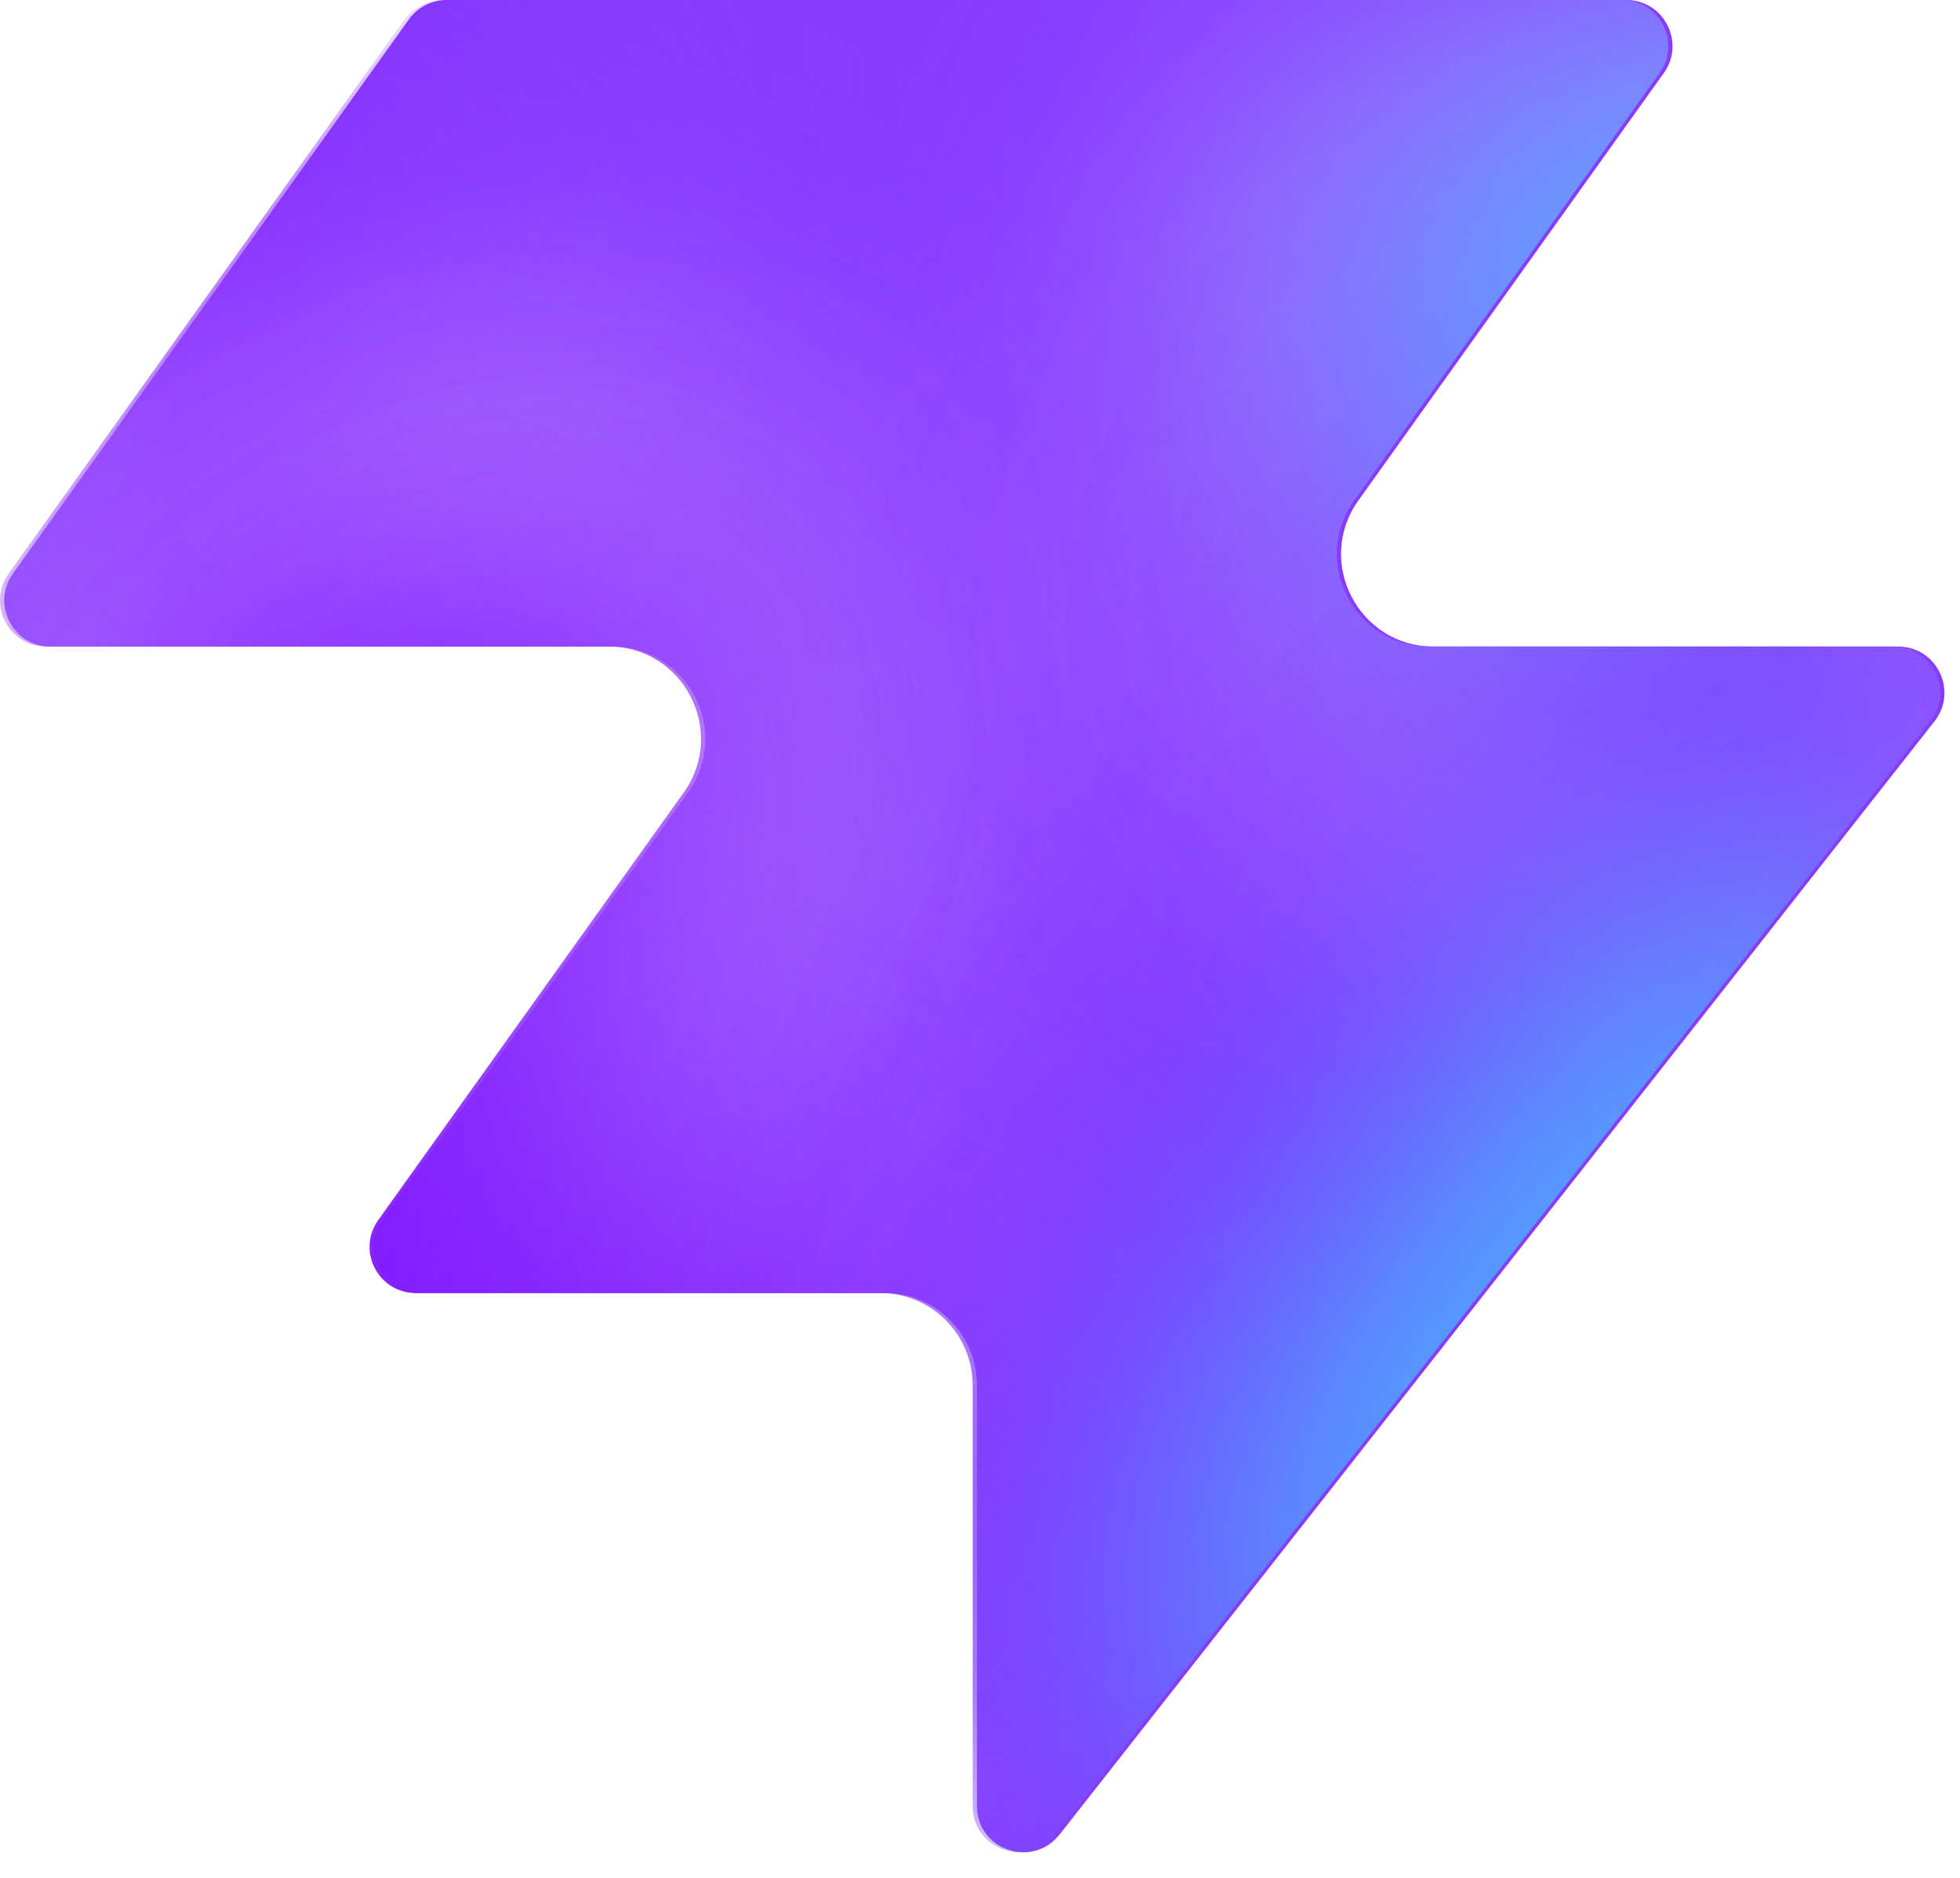
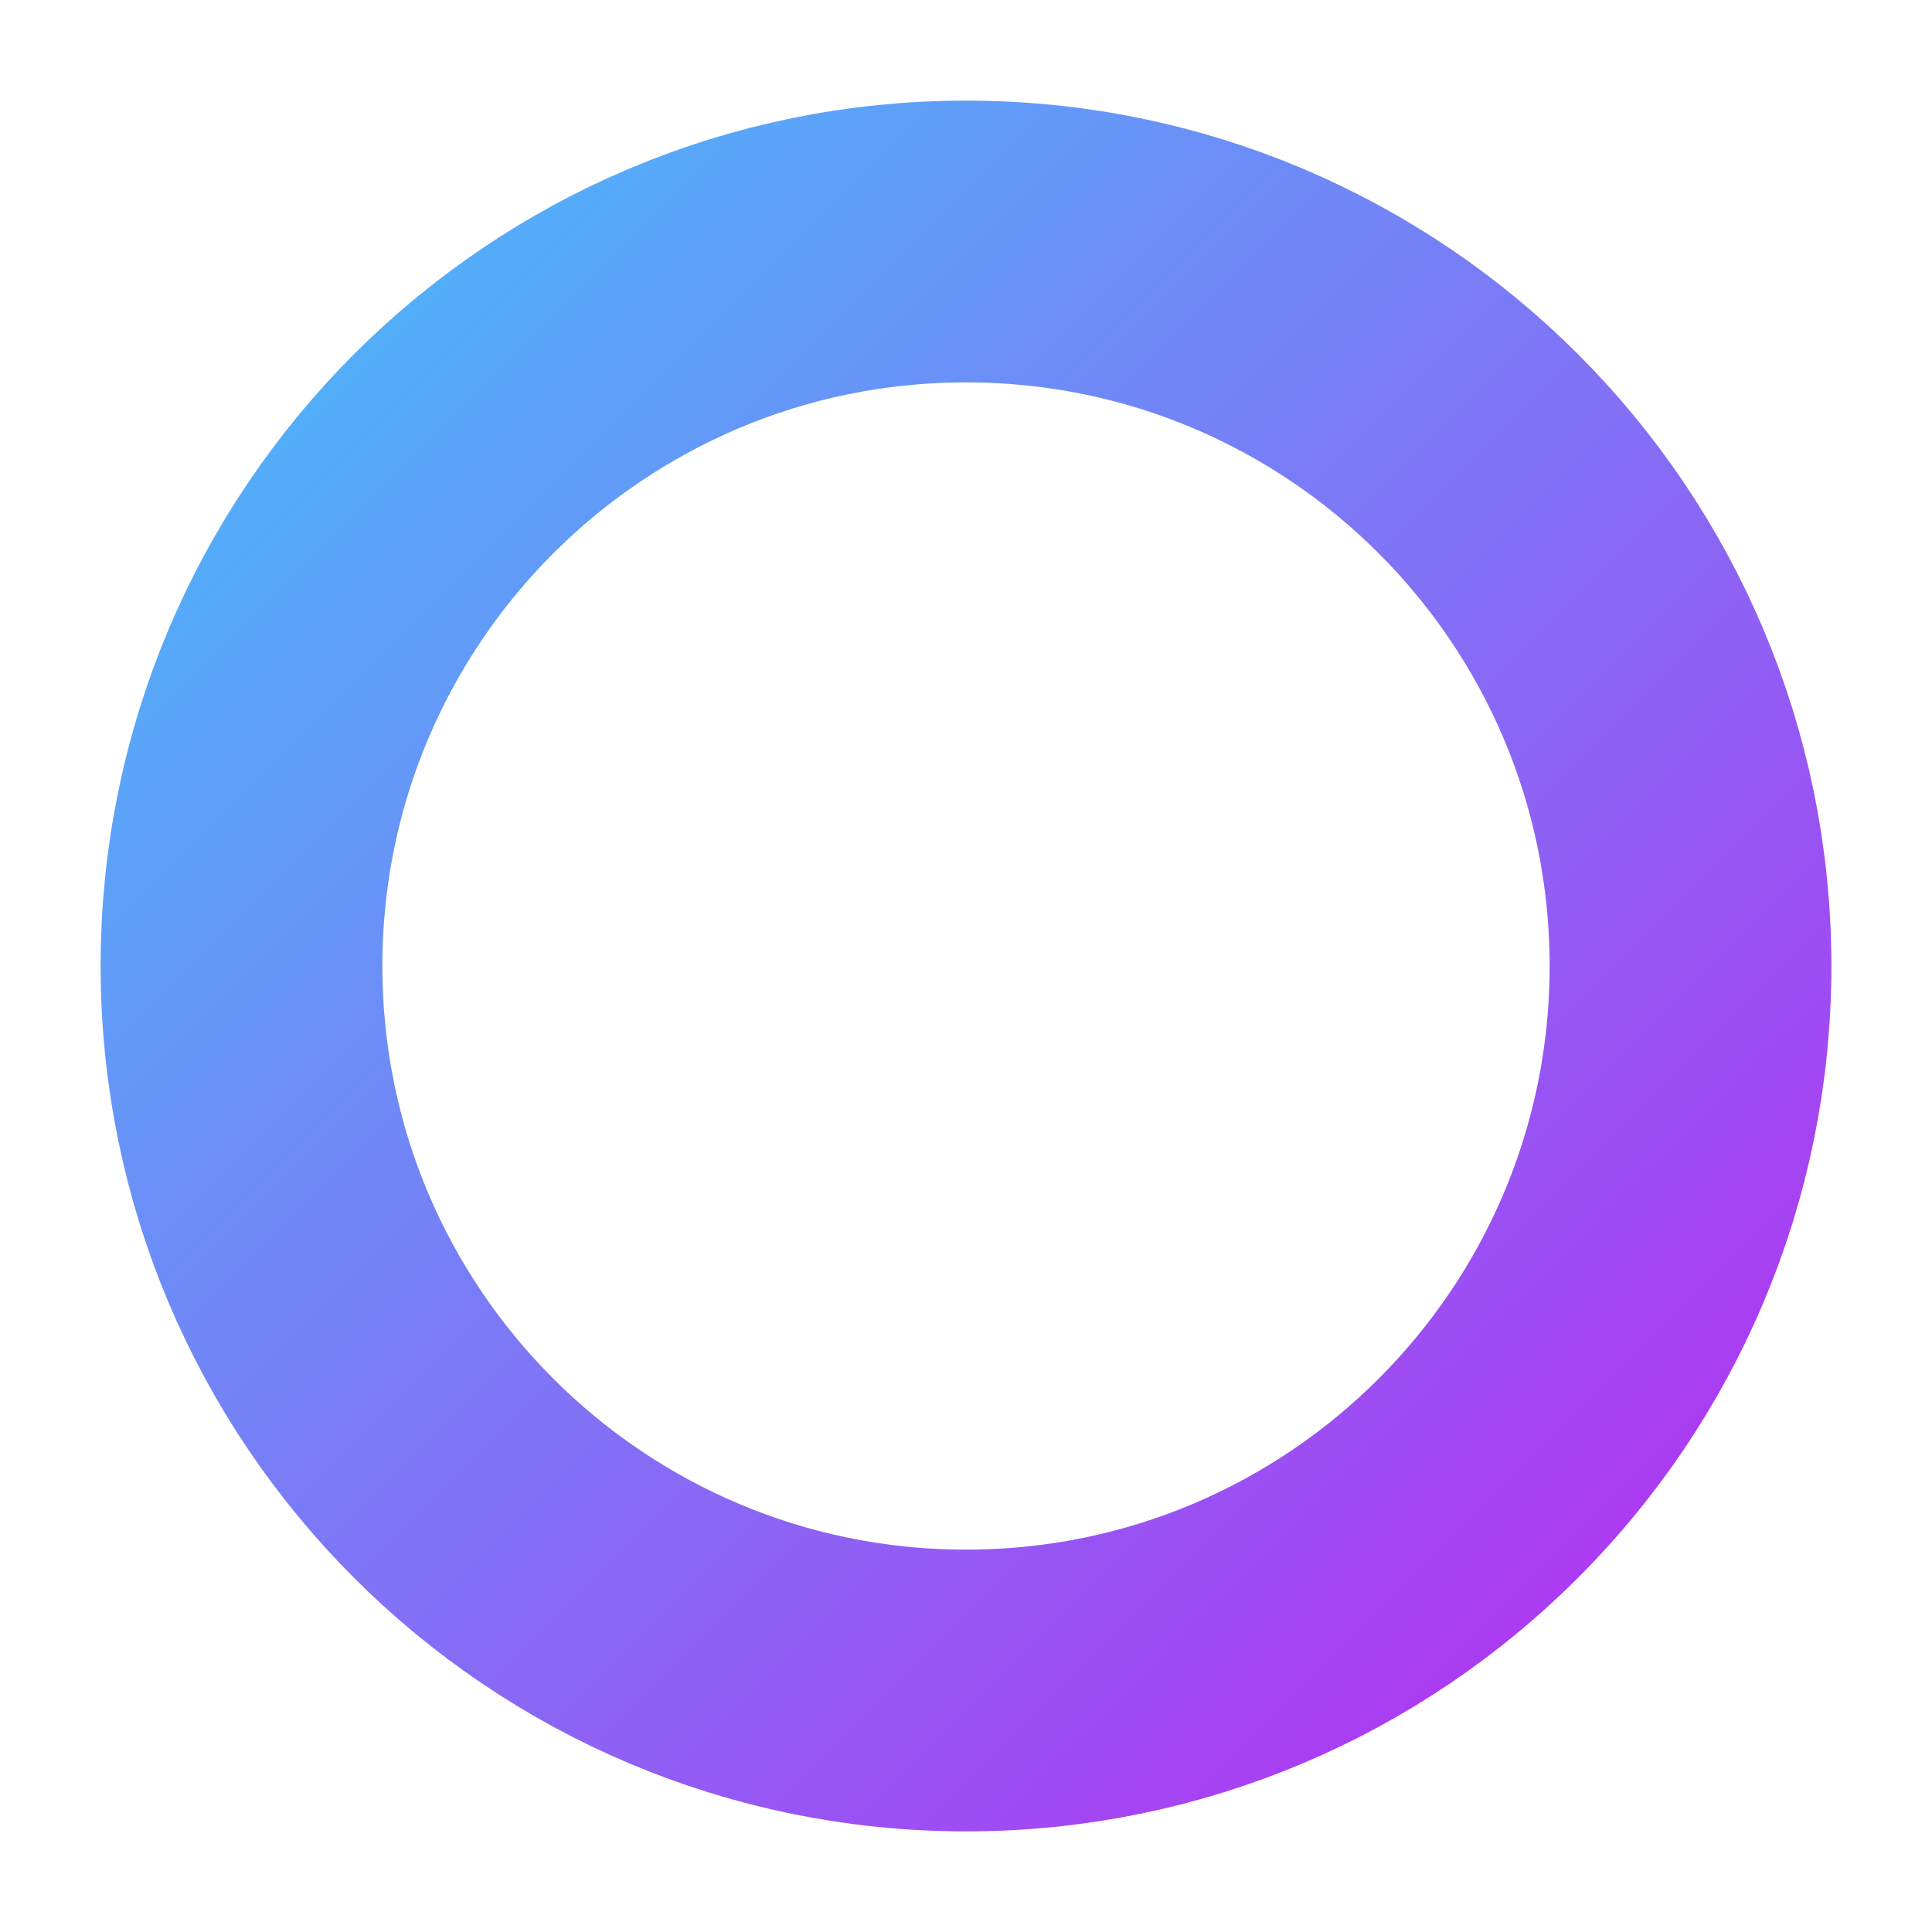
- <svg xmlns="http://www.w3.org/2000/svg" width="48" height="46" fill="none" viewBox="0 0 48 46">
-   <path fill="#863bff" d="M25.946 44.938c-.664.845-2.021.375-2.021-.698V33.937a2.26 2.26 0 0 0-2.262-2.262H10.287c-.92 0-1.456-1.04-.92-1.788l7.48-10.471c1.07-1.497 0-3.578-1.842-3.578H1.237c-.92 0-1.456-1.04-.92-1.788L10.013.474c.214-.297.556-.474.92-.474h28.894c.92 0 1.456 1.04.92 1.788l-7.48 10.471c-1.07 1.498 0 3.579 1.842 3.579h11.377c.943 0 1.473 1.088.89 1.83L25.947 44.94z" style="fill:#863bff;fill:color(display-p3 .525 .23 1);fill-opacity:1" />
-   <mask id="a" width="48" height="46" x="0" y="0" maskUnits="userSpaceOnUse" style="mask-type:alpha">
-     <path fill="#000" d="M25.842 44.938c-.664.844-2.021.375-2.021-.698V33.937a2.26 2.26 0 0 0-2.262-2.262H10.183c-.92 0-1.456-1.04-.92-1.788l7.48-10.471c1.07-1.498 0-3.579-1.842-3.579H1.133c-.92 0-1.456-1.04-.92-1.787L9.91.473c.214-.297.556-.474.92-.474h28.894c.92 0 1.456 1.04.92 1.788l-7.48 10.471c-1.07 1.498 0 3.578 1.842 3.578h11.377c.943 0 1.473 1.088.89 1.832L25.843 44.94z" style="fill:#000;fill-opacity:1" />
-   </mask>
-   <g mask="url(#a)">
-     <g filter="url(#b)">
-       <ellipse cx="5.508" cy="14.704" fill="#ede6ff" rx="5.508" ry="14.704" style="fill:#ede6ff;fill:color(display-p3 .927 .903 1);fill-opacity:1" transform="matrix(.00324 1 1 -.00324 -4.47 31.516)" />
-     </g>
-     <g filter="url(#c)">
-       <ellipse cx="10.399" cy="29.851" fill="#ede6ff" rx="10.399" ry="29.851" style="fill:#ede6ff;fill:color(display-p3 .927 .903 1);fill-opacity:1" transform="matrix(.00324 1 1 -.00324 -39.328 7.883)" />
-     </g>
-     <g filter="url(#d)">
-       <ellipse cx="5.508" cy="30.487" fill="#7e14ff" rx="5.508" ry="30.487" style="fill:#7e14ff;fill:color(display-p3 .492 .077 1);fill-opacity:1" transform="rotate(89.814 -25.913 -14.639)scale(1 -1)" />
-     </g>
-     <g filter="url(#e)">
-       <ellipse cx="5.508" cy="30.599" fill="#7e14ff" rx="5.508" ry="30.599" style="fill:#7e14ff;fill:color(display-p3 .492 .077 1);fill-opacity:1" transform="rotate(89.814 -32.644 -3.334)scale(1 -1)" />
-     </g>
-     <g filter="url(#f)">
-       <ellipse cx="5.508" cy="30.599" fill="#7e14ff" rx="5.508" ry="30.599" style="fill:#7e14ff;fill:color(display-p3 .492 .077 1);fill-opacity:1" transform="matrix(.00324 1 1 -.00324 -34.34 30.47)" />
-     </g>
-     <g filter="url(#g)">
-       <ellipse cx="14.072" cy="22.078" fill="#ede6ff" rx="14.072" ry="22.078" style="fill:#ede6ff;fill:color(display-p3 .927 .903 1);fill-opacity:1" transform="rotate(93.35 24.506 48.493)scale(-1 1)" />
-     </g>
-     <g filter="url(#h)">
-       <ellipse cx="3.47" cy="21.501" fill="#7e14ff" rx="3.47" ry="21.501" style="fill:#7e14ff;fill:color(display-p3 .492 .077 1);fill-opacity:1" transform="rotate(89.009 28.708 47.59)scale(-1 1)" />
-     </g>
-     <g filter="url(#i)">
-       <ellipse cx="3.47" cy="21.501" fill="#7e14ff" rx="3.47" ry="21.501" style="fill:#7e14ff;fill:color(display-p3 .492 .077 1);fill-opacity:1" transform="rotate(89.009 28.708 47.59)scale(-1 1)" />
-     </g>
-     <g filter="url(#j)">
-       <ellipse cx=".387" cy="8.972" fill="#7e14ff" rx="4.407" ry="29.108" style="fill:#7e14ff;fill:color(display-p3 .492 .077 1);fill-opacity:1" transform="rotate(39.51 .387 8.972)" />
-     </g>
-     <g filter="url(#k)">
-       <ellipse cx="47.523" cy="-6.092" fill="#7e14ff" rx="4.407" ry="29.108" style="fill:#7e14ff;fill:color(display-p3 .492 .077 1);fill-opacity:1" transform="rotate(37.892 47.523 -6.092)" />
-     </g>
-     <g filter="url(#l)">
-       <ellipse cx="41.412" cy="6.333" fill="#47bfff" rx="5.971" ry="9.665" style="fill:#47bfff;fill:color(display-p3 .28 .748 1);fill-opacity:1" transform="rotate(37.892 41.412 6.333)" />
-     </g>
-     <g filter="url(#m)">
-       <ellipse cx="-1.879" cy="38.332" fill="#7e14ff" rx="4.407" ry="29.108" style="fill:#7e14ff;fill:color(display-p3 .492 .077 1);fill-opacity:1" transform="rotate(37.892 -1.88 38.332)" />
-     </g>
-     <g filter="url(#n)">
-       <ellipse cx="-1.879" cy="38.332" fill="#7e14ff" rx="4.407" ry="29.108" style="fill:#7e14ff;fill:color(display-p3 .492 .077 1);fill-opacity:1" transform="rotate(37.892 -1.88 38.332)" />
-     </g>
-     <g filter="url(#o)">
-       <ellipse cx="35.651" cy="29.907" fill="#7e14ff" rx="4.407" ry="29.108" style="fill:#7e14ff;fill:color(display-p3 .492 .077 1);fill-opacity:1" transform="rotate(37.892 35.651 29.907)" />
-     </g>
-     <g filter="url(#p)">
-       <ellipse cx="38.418" cy="32.4" fill="#47bfff" rx="5.971" ry="15.297" style="fill:#47bfff;fill:color(display-p3 .28 .748 1);fill-opacity:1" transform="rotate(37.892 38.418 32.4)" />
-     </g>
-   </g>
+ <svg xmlns="http://www.w3.org/2000/svg" width="48" height="48" viewBox="0 0 48 48">
  <defs>
-     <filter id="b" width="60.045" height="41.654" x="-19.77" y="16.149" color-interpolation-filters="sRGB" filterUnits="userSpaceOnUse">
-       <feFlood flood-opacity="0" result="BackgroundImageFix" />
-       <feBlend in="SourceGraphic" in2="BackgroundImageFix" result="shape" />
-       <feGaussianBlur result="effect1_foregroundBlur_2002_17158" stdDeviation="7.659" />
-     </filter>
-     <filter id="c" width="90.34" height="51.437" x="-54.613" y="-7.533" color-interpolation-filters="sRGB" filterUnits="userSpaceOnUse">
-       <feFlood flood-opacity="0" result="BackgroundImageFix" />
-       <feBlend in="SourceGraphic" in2="BackgroundImageFix" result="shape" />
-       <feGaussianBlur result="effect1_foregroundBlur_2002_17158" stdDeviation="7.659" />
-     </filter>
-     <filter id="d" width="79.355" height="29.4" x="-49.64" y="2.03" color-interpolation-filters="sRGB" filterUnits="userSpaceOnUse">
-       <feFlood flood-opacity="0" result="BackgroundImageFix" />
-       <feBlend in="SourceGraphic" in2="BackgroundImageFix" result="shape" />
-       <feGaussianBlur result="effect1_foregroundBlur_2002_17158" stdDeviation="4.596" />
-     </filter>
-     <filter id="e" width="79.579" height="29.4" x="-45.045" y="20.029" color-interpolation-filters="sRGB" filterUnits="userSpaceOnUse">
-       <feFlood flood-opacity="0" result="BackgroundImageFix" />
-       <feBlend in="SourceGraphic" in2="BackgroundImageFix" result="shape" />
-       <feGaussianBlur result="effect1_foregroundBlur_2002_17158" stdDeviation="4.596" />
-     </filter>
-     <filter id="f" width="79.579" height="29.4" x="-43.513" y="21.178" color-interpolation-filters="sRGB" filterUnits="userSpaceOnUse">
-       <feFlood flood-opacity="0" result="BackgroundImageFix" />
-       <feBlend in="SourceGraphic" in2="BackgroundImageFix" result="shape" />
-       <feGaussianBlur result="effect1_foregroundBlur_2002_17158" stdDeviation="4.596" />
-     </filter>
-     <filter id="g" width="74.749" height="58.852" x="15.756" y="-17.901" color-interpolation-filters="sRGB" filterUnits="userSpaceOnUse">
-       <feFlood flood-opacity="0" result="BackgroundImageFix" />
-       <feBlend in="SourceGraphic" in2="BackgroundImageFix" result="shape" />
-       <feGaussianBlur result="effect1_foregroundBlur_2002_17158" stdDeviation="7.659" />
-     </filter>
-     <filter id="h" width="61.377" height="25.362" x="23.548" y="2.284" color-interpolation-filters="sRGB" filterUnits="userSpaceOnUse">
-       <feFlood flood-opacity="0" result="BackgroundImageFix" />
-       <feBlend in="SourceGraphic" in2="BackgroundImageFix" result="shape" />
-       <feGaussianBlur result="effect1_foregroundBlur_2002_17158" stdDeviation="4.596" />
-     </filter>
-     <filter id="i" width="61.377" height="25.362" x="23.548" y="2.284" color-interpolation-filters="sRGB" filterUnits="userSpaceOnUse">
-       <feFlood flood-opacity="0" result="BackgroundImageFix" />
-       <feBlend in="SourceGraphic" in2="BackgroundImageFix" result="shape" />
-       <feGaussianBlur result="effect1_foregroundBlur_2002_17158" stdDeviation="4.596" />
-     </filter>
-     <filter id="j" width="56.045" height="63.649" x="-27.636" y="-22.853" color-interpolation-filters="sRGB" filterUnits="userSpaceOnUse">
-       <feFlood flood-opacity="0" result="BackgroundImageFix" />
-       <feBlend in="SourceGraphic" in2="BackgroundImageFix" result="shape" />
-       <feGaussianBlur result="effect1_foregroundBlur_2002_17158" stdDeviation="4.596" />
-     </filter>
-     <filter id="k" width="54.814" height="64.646" x="20.116" y="-38.415" color-interpolation-filters="sRGB" filterUnits="userSpaceOnUse">
-       <feFlood flood-opacity="0" result="BackgroundImageFix" />
-       <feBlend in="SourceGraphic" in2="BackgroundImageFix" result="shape" />
-       <feGaussianBlur result="effect1_foregroundBlur_2002_17158" stdDeviation="4.596" />
-     </filter>
-     <filter id="l" width="33.541" height="35.313" x="24.641" y="-11.323" color-interpolation-filters="sRGB" filterUnits="userSpaceOnUse">
-       <feFlood flood-opacity="0" result="BackgroundImageFix" />
-       <feBlend in="SourceGraphic" in2="BackgroundImageFix" result="shape" />
-       <feGaussianBlur result="effect1_foregroundBlur_2002_17158" stdDeviation="4.596" />
-     </filter>
-     <filter id="m" width="54.814" height="64.646" x="-29.286" y="6.009" color-interpolation-filters="sRGB" filterUnits="userSpaceOnUse">
-       <feFlood flood-opacity="0" result="BackgroundImageFix" />
-       <feBlend in="SourceGraphic" in2="BackgroundImageFix" result="shape" />
-       <feGaussianBlur result="effect1_foregroundBlur_2002_17158" stdDeviation="4.596" />
-     </filter>
-     <filter id="n" width="54.814" height="64.646" x="-29.286" y="6.009" color-interpolation-filters="sRGB" filterUnits="userSpaceOnUse">
-       <feFlood flood-opacity="0" result="BackgroundImageFix" />
-       <feBlend in="SourceGraphic" in2="BackgroundImageFix" result="shape" />
-       <feGaussianBlur result="effect1_foregroundBlur_2002_17158" stdDeviation="4.596" />
-     </filter>
-     <filter id="o" width="54.814" height="64.646" x="8.244" y="-2.416" color-interpolation-filters="sRGB" filterUnits="userSpaceOnUse">
-       <feFlood flood-opacity="0" result="BackgroundImageFix" />
-       <feBlend in="SourceGraphic" in2="BackgroundImageFix" result="shape" />
-       <feGaussianBlur result="effect1_foregroundBlur_2002_17158" stdDeviation="4.596" />
-     </filter>
-     <filter id="p" width="39.409" height="43.623" x="18.713" y="10.588" color-interpolation-filters="sRGB" filterUnits="userSpaceOnUse">
-       <feFlood flood-opacity="0" result="BackgroundImageFix" />
-       <feBlend in="SourceGraphic" in2="BackgroundImageFix" result="shape" />
-       <feGaussianBlur result="effect1_foregroundBlur_2002_17158" stdDeviation="4.596" />
-     </filter>
+     <linearGradient id="g" x1="0" y1="0" x2="1" y2="1">
+       <stop offset="0" stop-color="#4BB8FA" />
+       <stop offset="1" stop-color="#B331F1" />
+     </linearGradient>
  </defs>
+   <circle cx="24" cy="24" r="18" fill="none" stroke="url(#g)" stroke-width="7" />
</svg>
